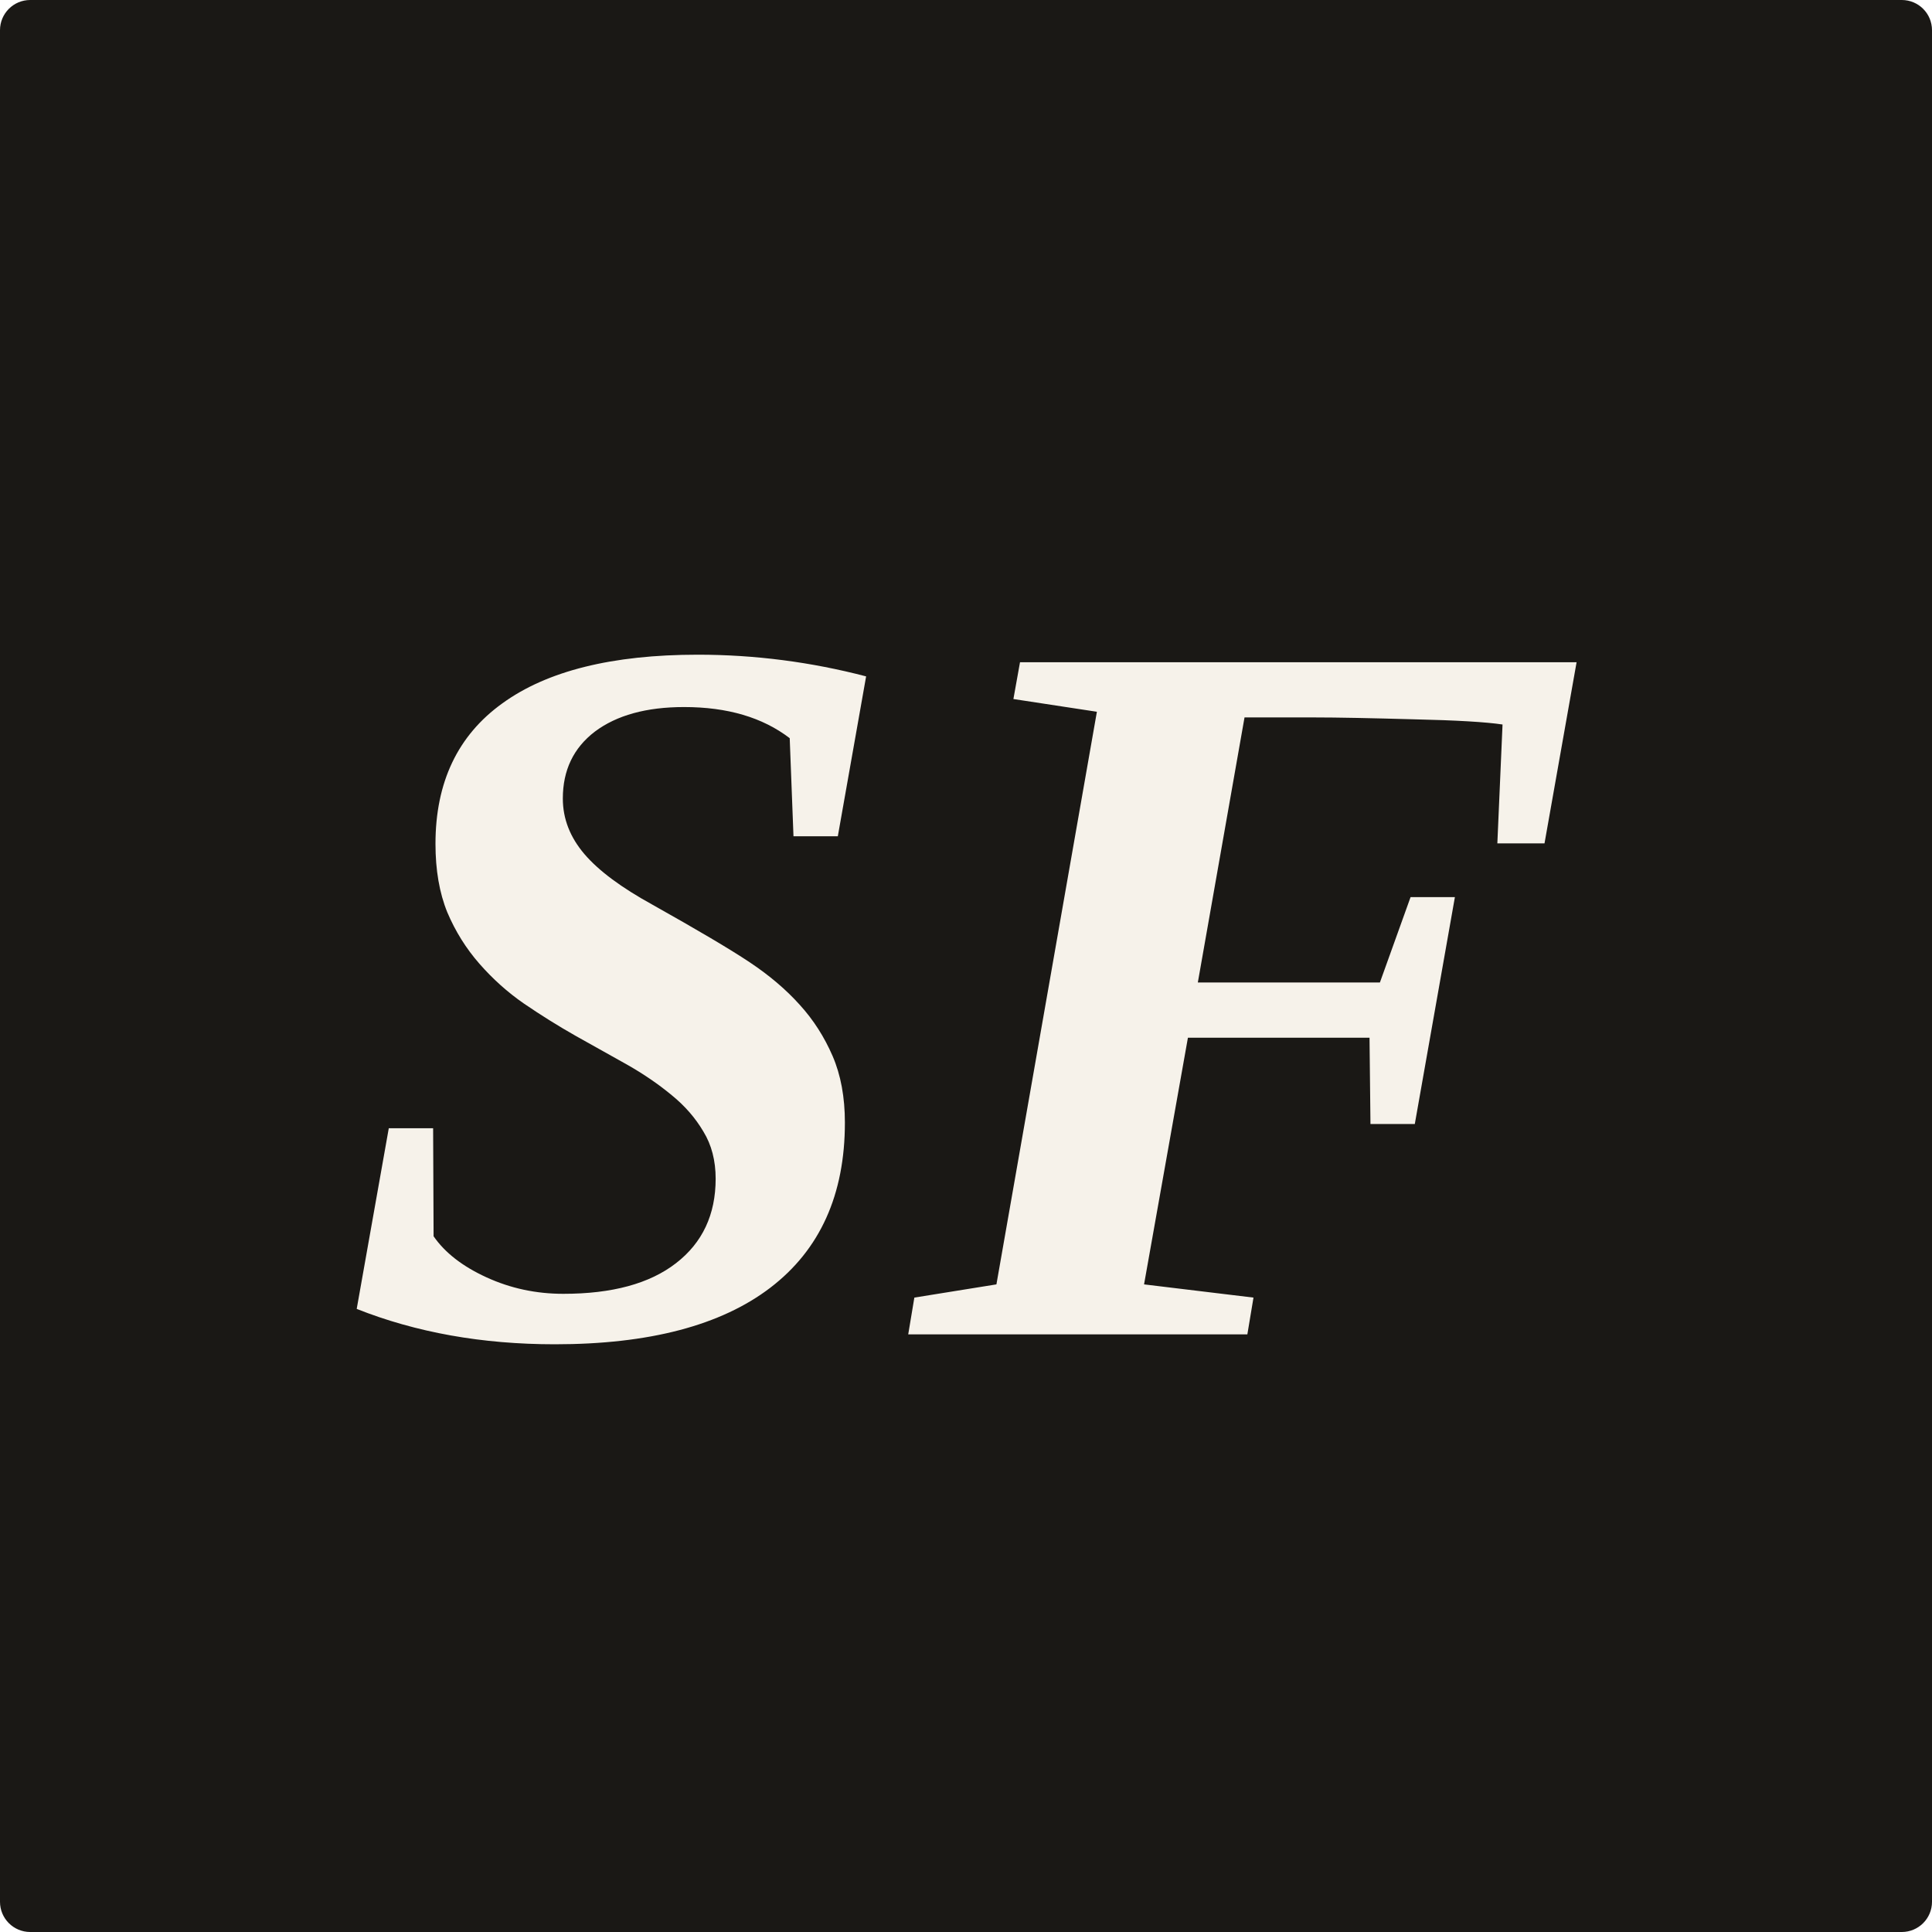
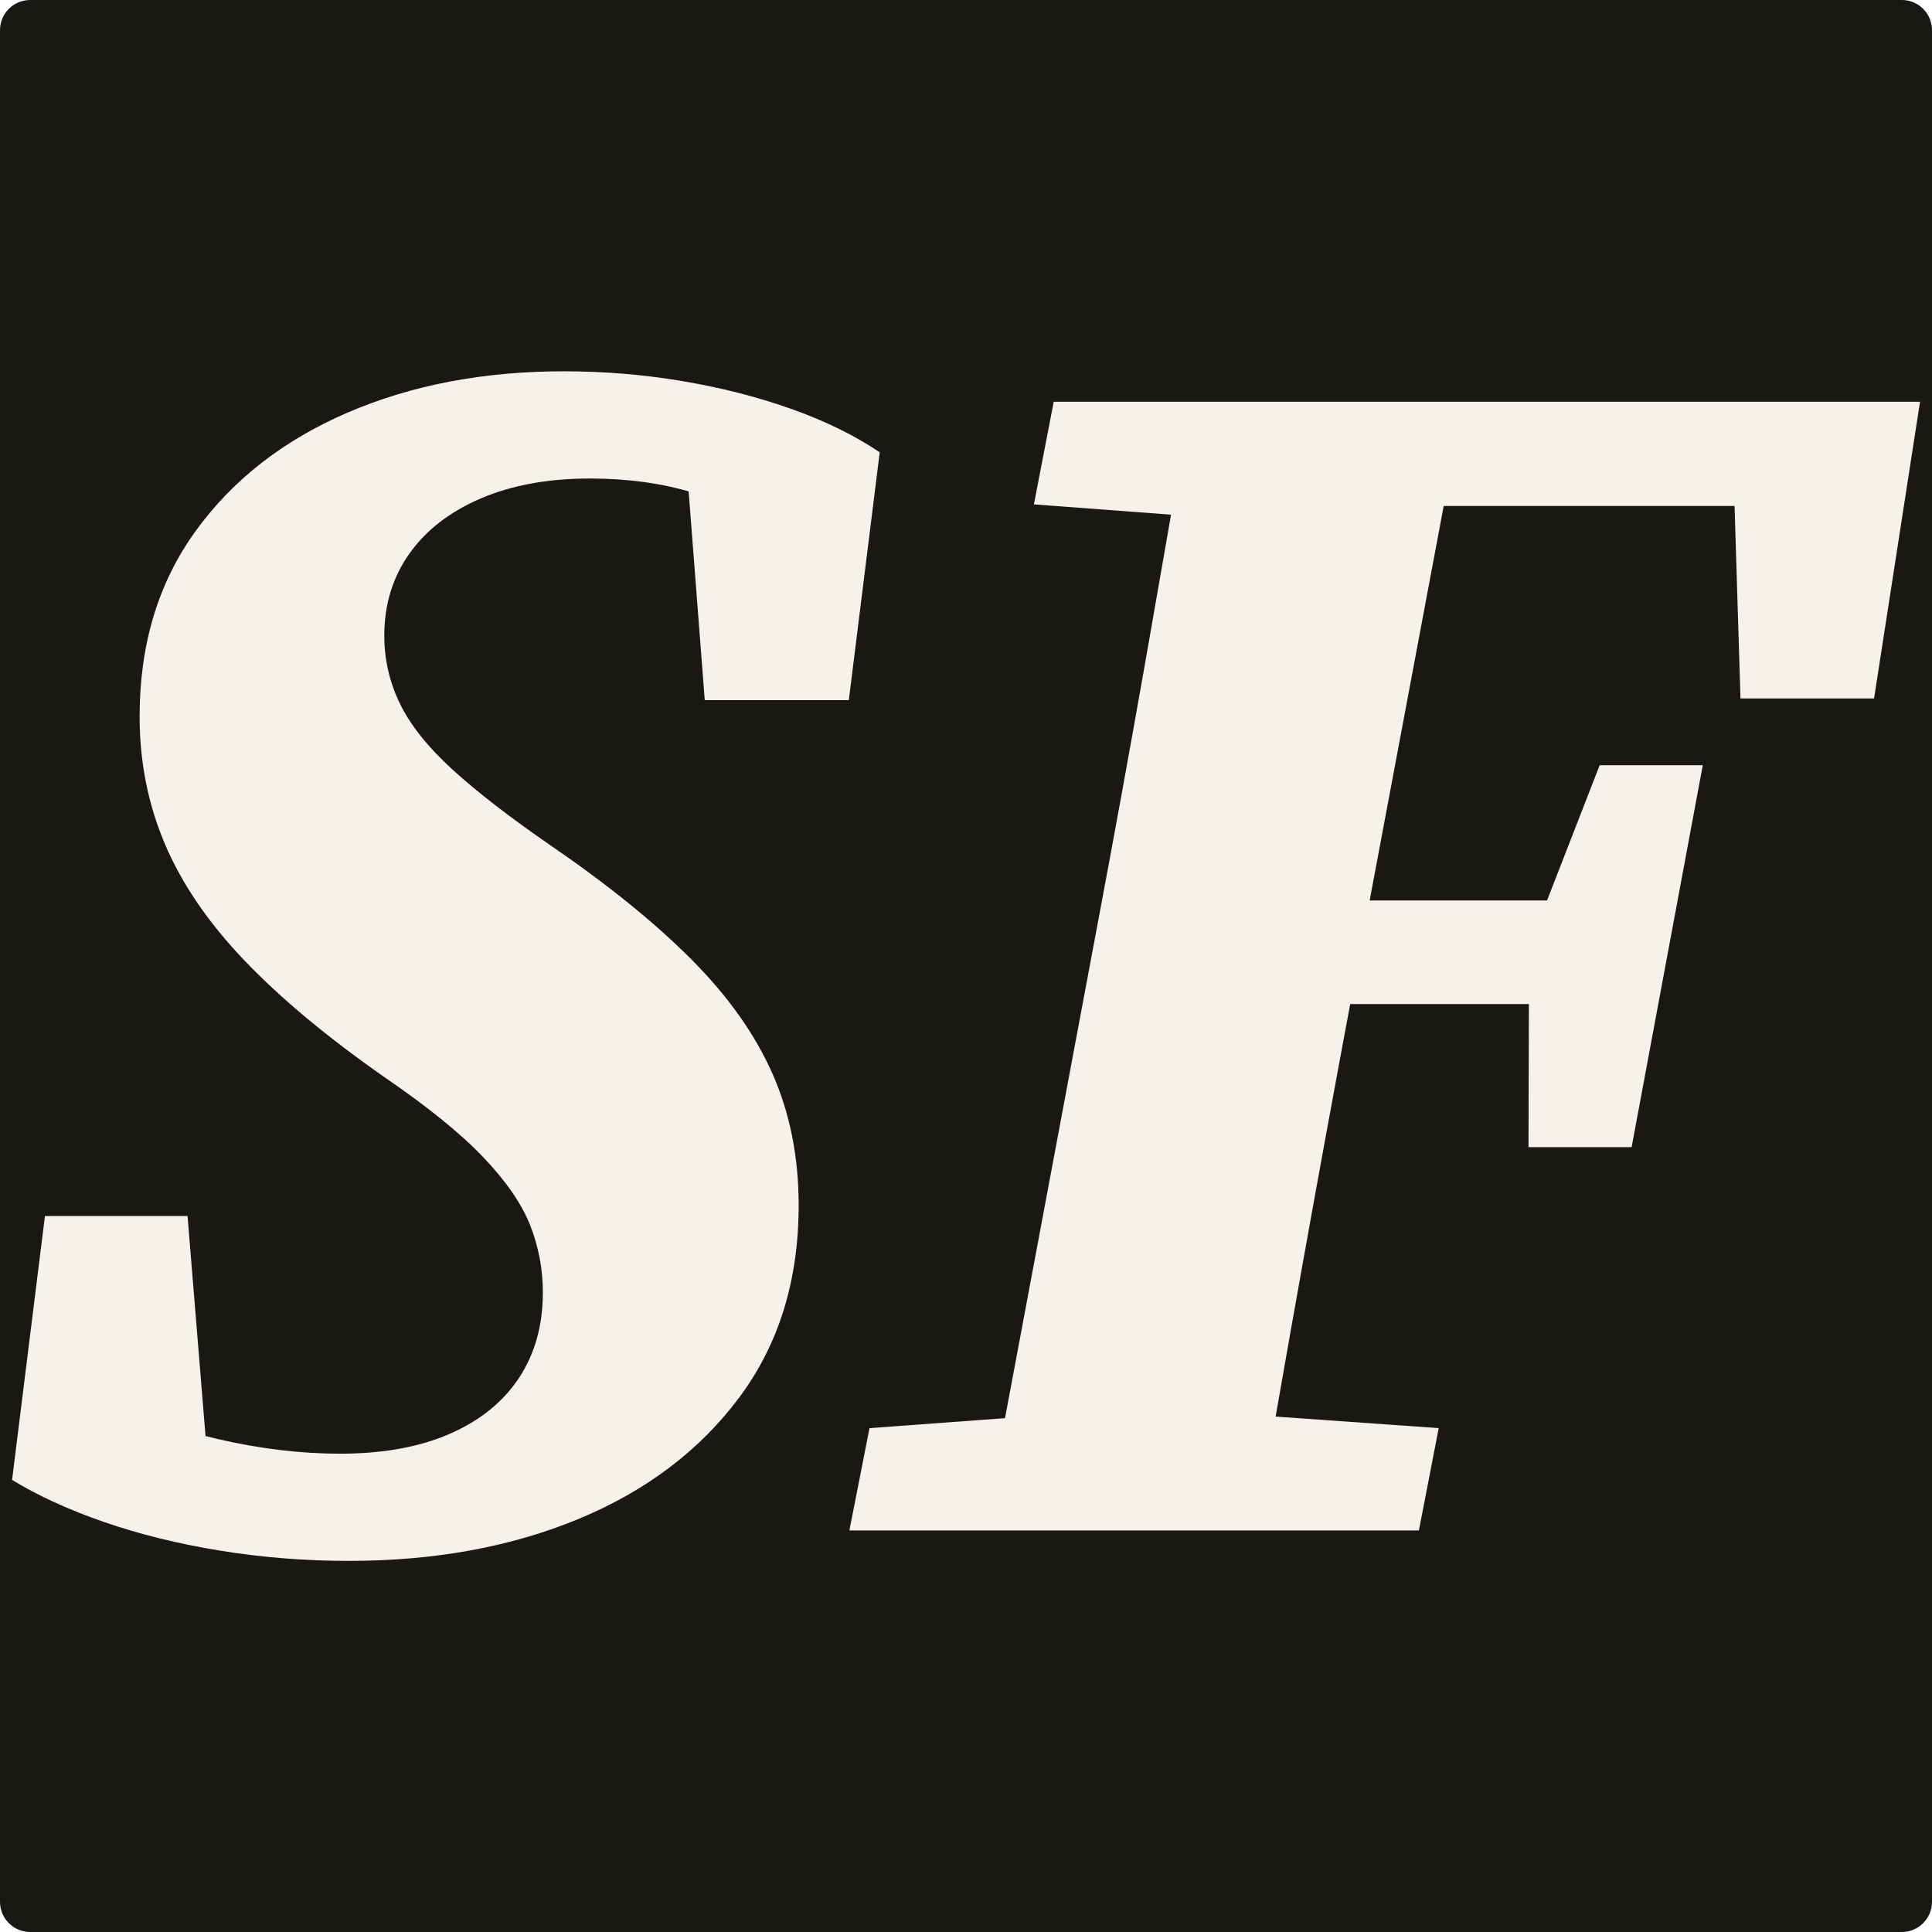
<svg xmlns="http://www.w3.org/2000/svg" viewBox="0 0 64 64" width="64" height="64">
  <rect width="64" height="64" rx="1" fill="#1A1815" />
-   <text x="50%" y="54%" text-anchor="middle" dominant-baseline="middle" font-family="Source Serif 4, Source Serif Pro, Georgia, serif" font-style="italic" font-weight="700" font-size="34" fill="#F6F2EA">SF</text>
+   <g transform="translate(0.4,12.3) scale(0.0569)" fill="#F6F2EA">
+     <path transform="matrix(1,0,0,-1,-12.11,674.83)" d="M12.11 29.43 31.25 183.06H114.27L127.51 21.02L66.72 75.63Q95.24 61.63 132.06 53.16Q168.87 44.68 203 44.68Q240.4 44.68 266.83 56.2Q293.27 67.71 307.19 88.74Q321.12 109.78 321.12 138.52Q321.12 158.89 313.74 177.65Q306.36 196.4 286.37 217.35Q266.37 238.29 228.48 264.18Q178.71 299.04 147.3 331.92Q115.89 364.81 101.12 399.55Q86.36 434.3 86.36 473.83Q86.36 536.61 118.75 581.53Q151.14 626.44 207.09 650.64Q263.04 674.83 333.34 674.83Q368.17 674.83 401.87 669.21Q435.57 663.59 465.39 653.06Q495.21 642.53 517.24 627.68L499.25 483.39H415.38L403.75 633.98L462.26 577.94Q435.41 596.04 408.34 604.23Q381.27 612.42 348.55 612.42Q312.2 612.42 285.14 600.88Q258.08 589.33 243.45 568.72Q228.81 548.11 228.81 520.85Q228.81 499.96 238.02 481.14Q247.23 462.31 268.8 442.7Q290.37 423.09 326.04 398.52Q375.52 364.63 407.54 332.51Q439.57 300.39 454.81 265.88Q470.05 231.37 470.05 189.36Q470.05 123.91 435.61 77.62Q401.16 31.33 342.17 6.8Q283.17 -17.72 208.2 -17.72Q169.9 -17.72 133.37 -11.79Q96.84 -5.86 65.76 4.88Q34.68 15.62 12.11 29.43Z" />
+     <path transform="matrix(1,0,0,-1,499.89,674.83)" d="M-12.42 0 -0.7 59.56 135.13 69.56H189.6L330.67 59.56L319.14 0ZM65.94 0 132.13 353.32Q146.37 428.98 159.79 505.21Q173.22 581.45 186.13 657.11H344.97L278.78 304.46Q264.54 228.32 250.88 151.99Q237.21 75.66 224.3 0ZM95.01 597.36 106.54 657.11H252.77L244.01 587.36H228.29ZM208.41 306.45 215.85 366.77H419.79L412.55 306.45ZM264.99 596.42 272.61 657.11H610.89L584.13 484.36H506.36L501.3 648.93L559.84 596.42ZM382.95 223.16 383.23 324.36 387.04 349.51 424.38 445.49H484.41L442.99 223.16Z" />
+   </g>
</svg>
